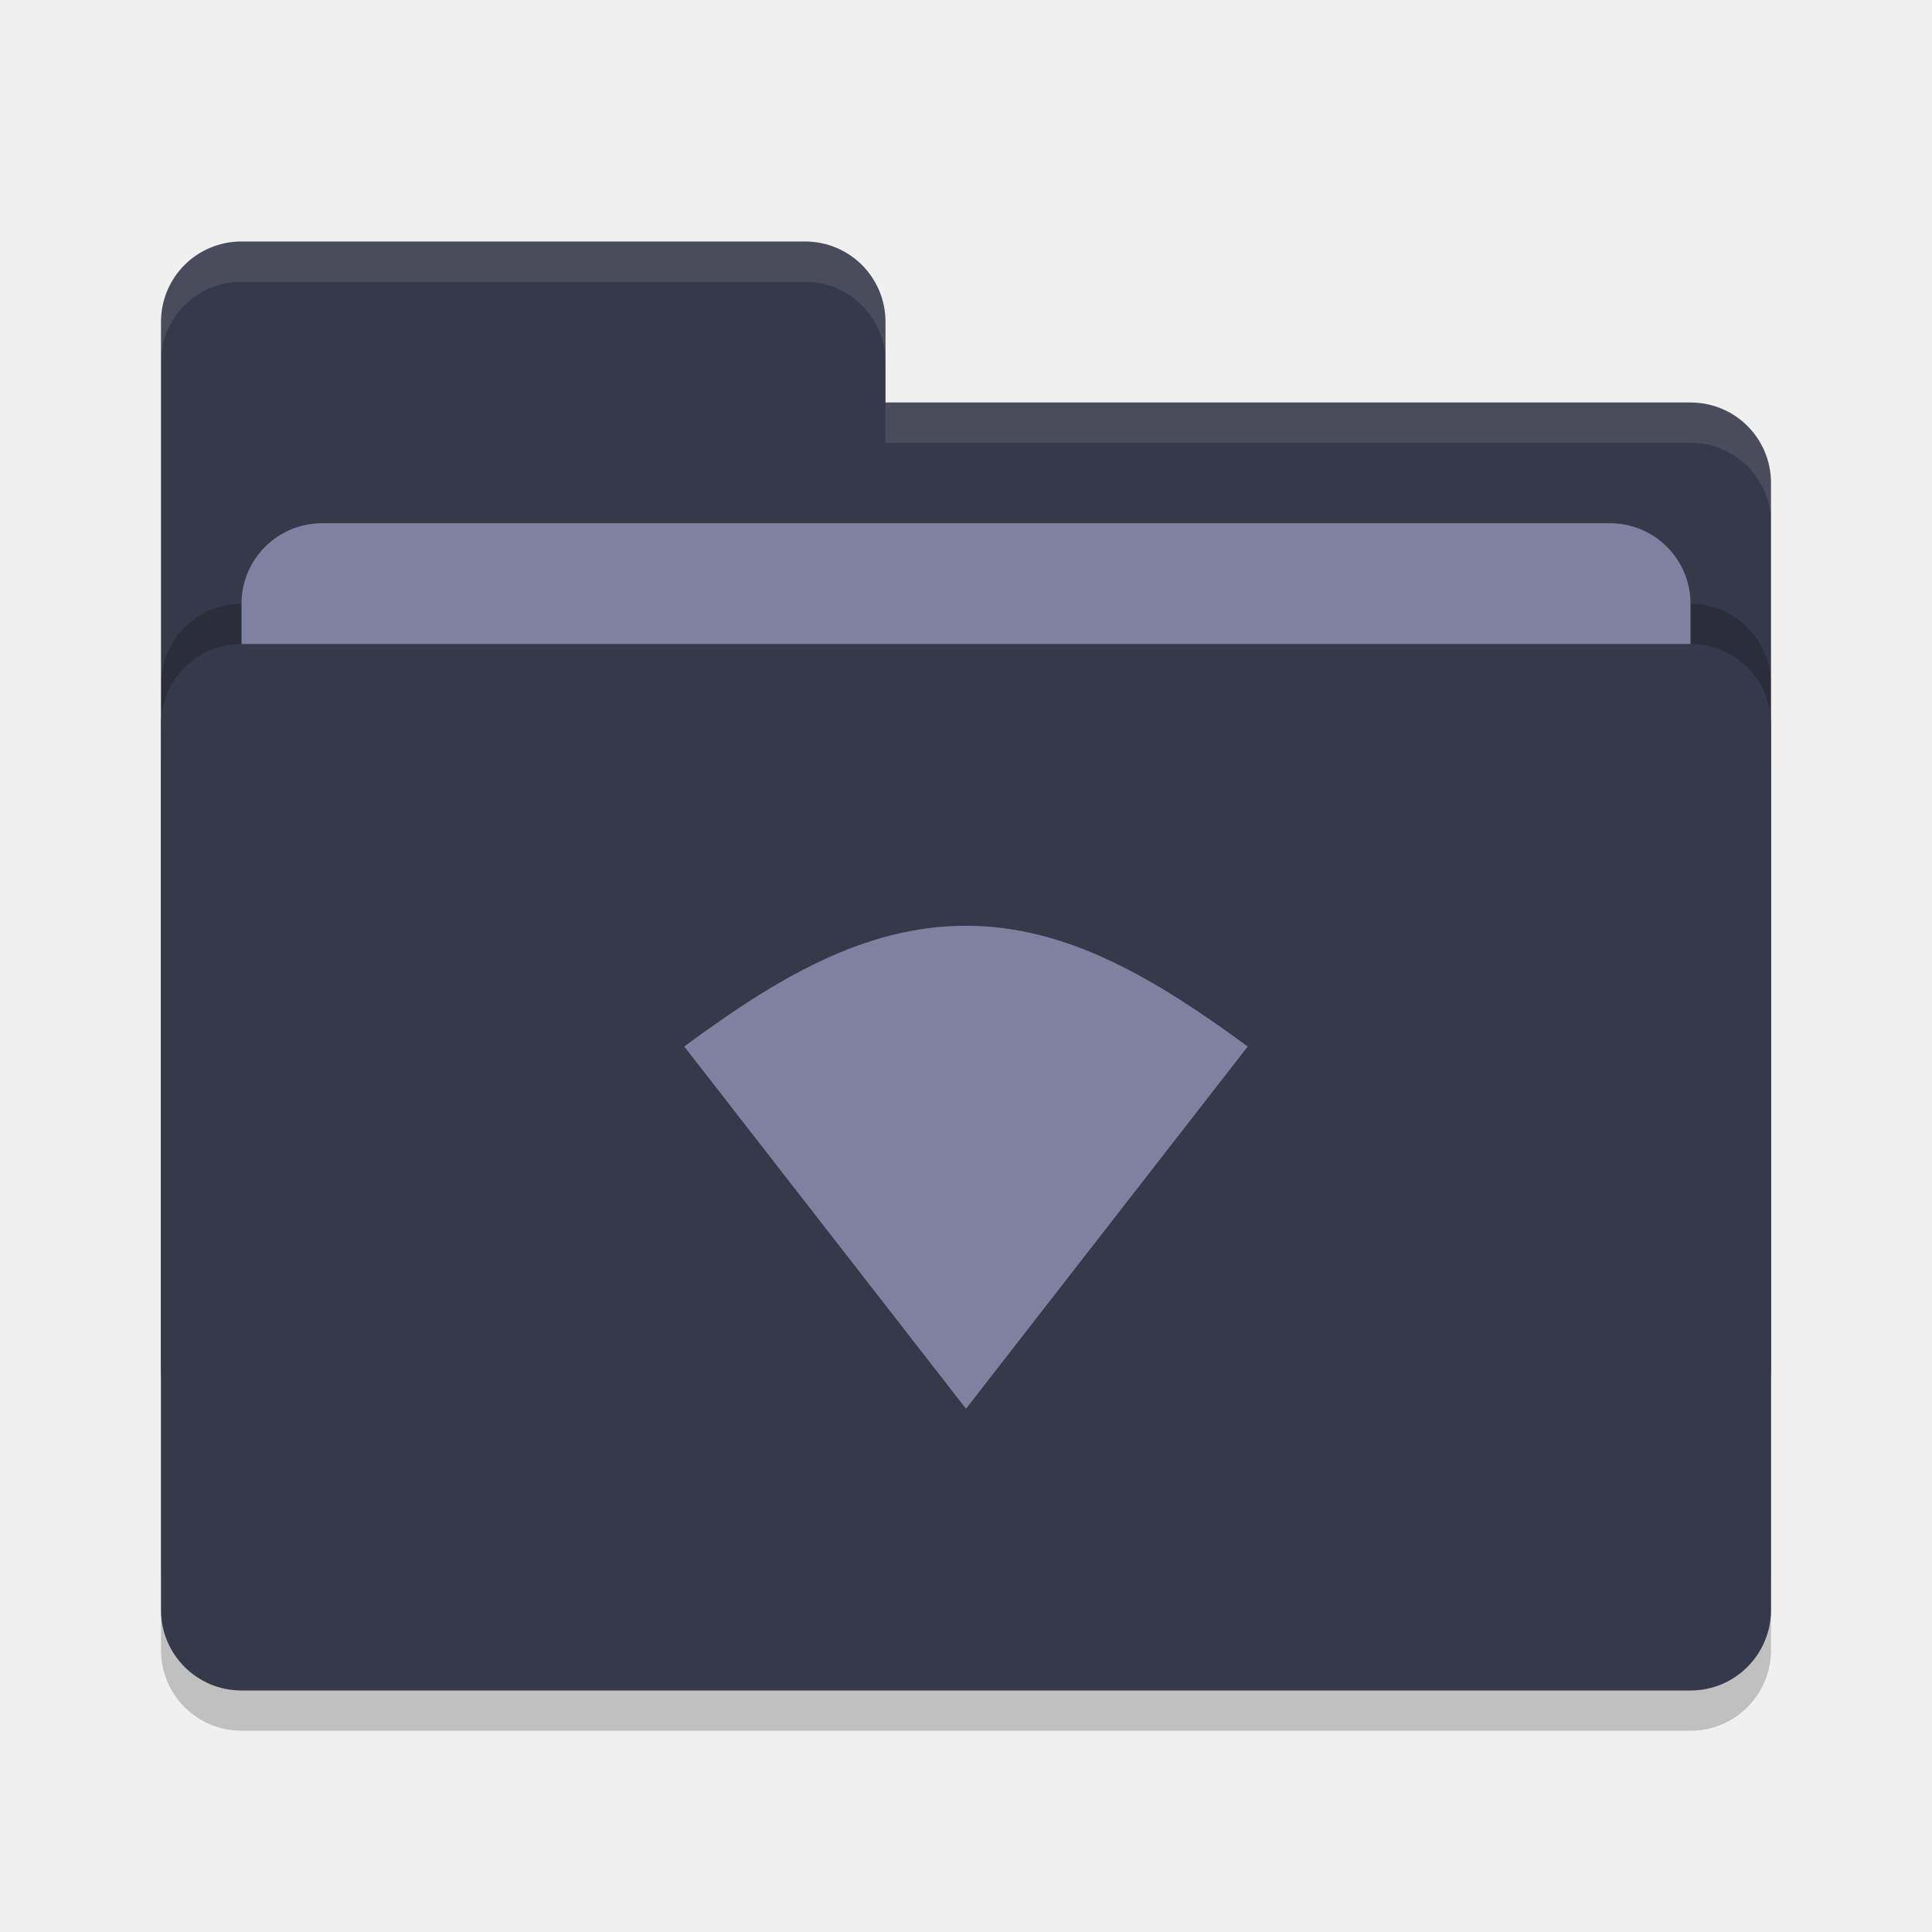
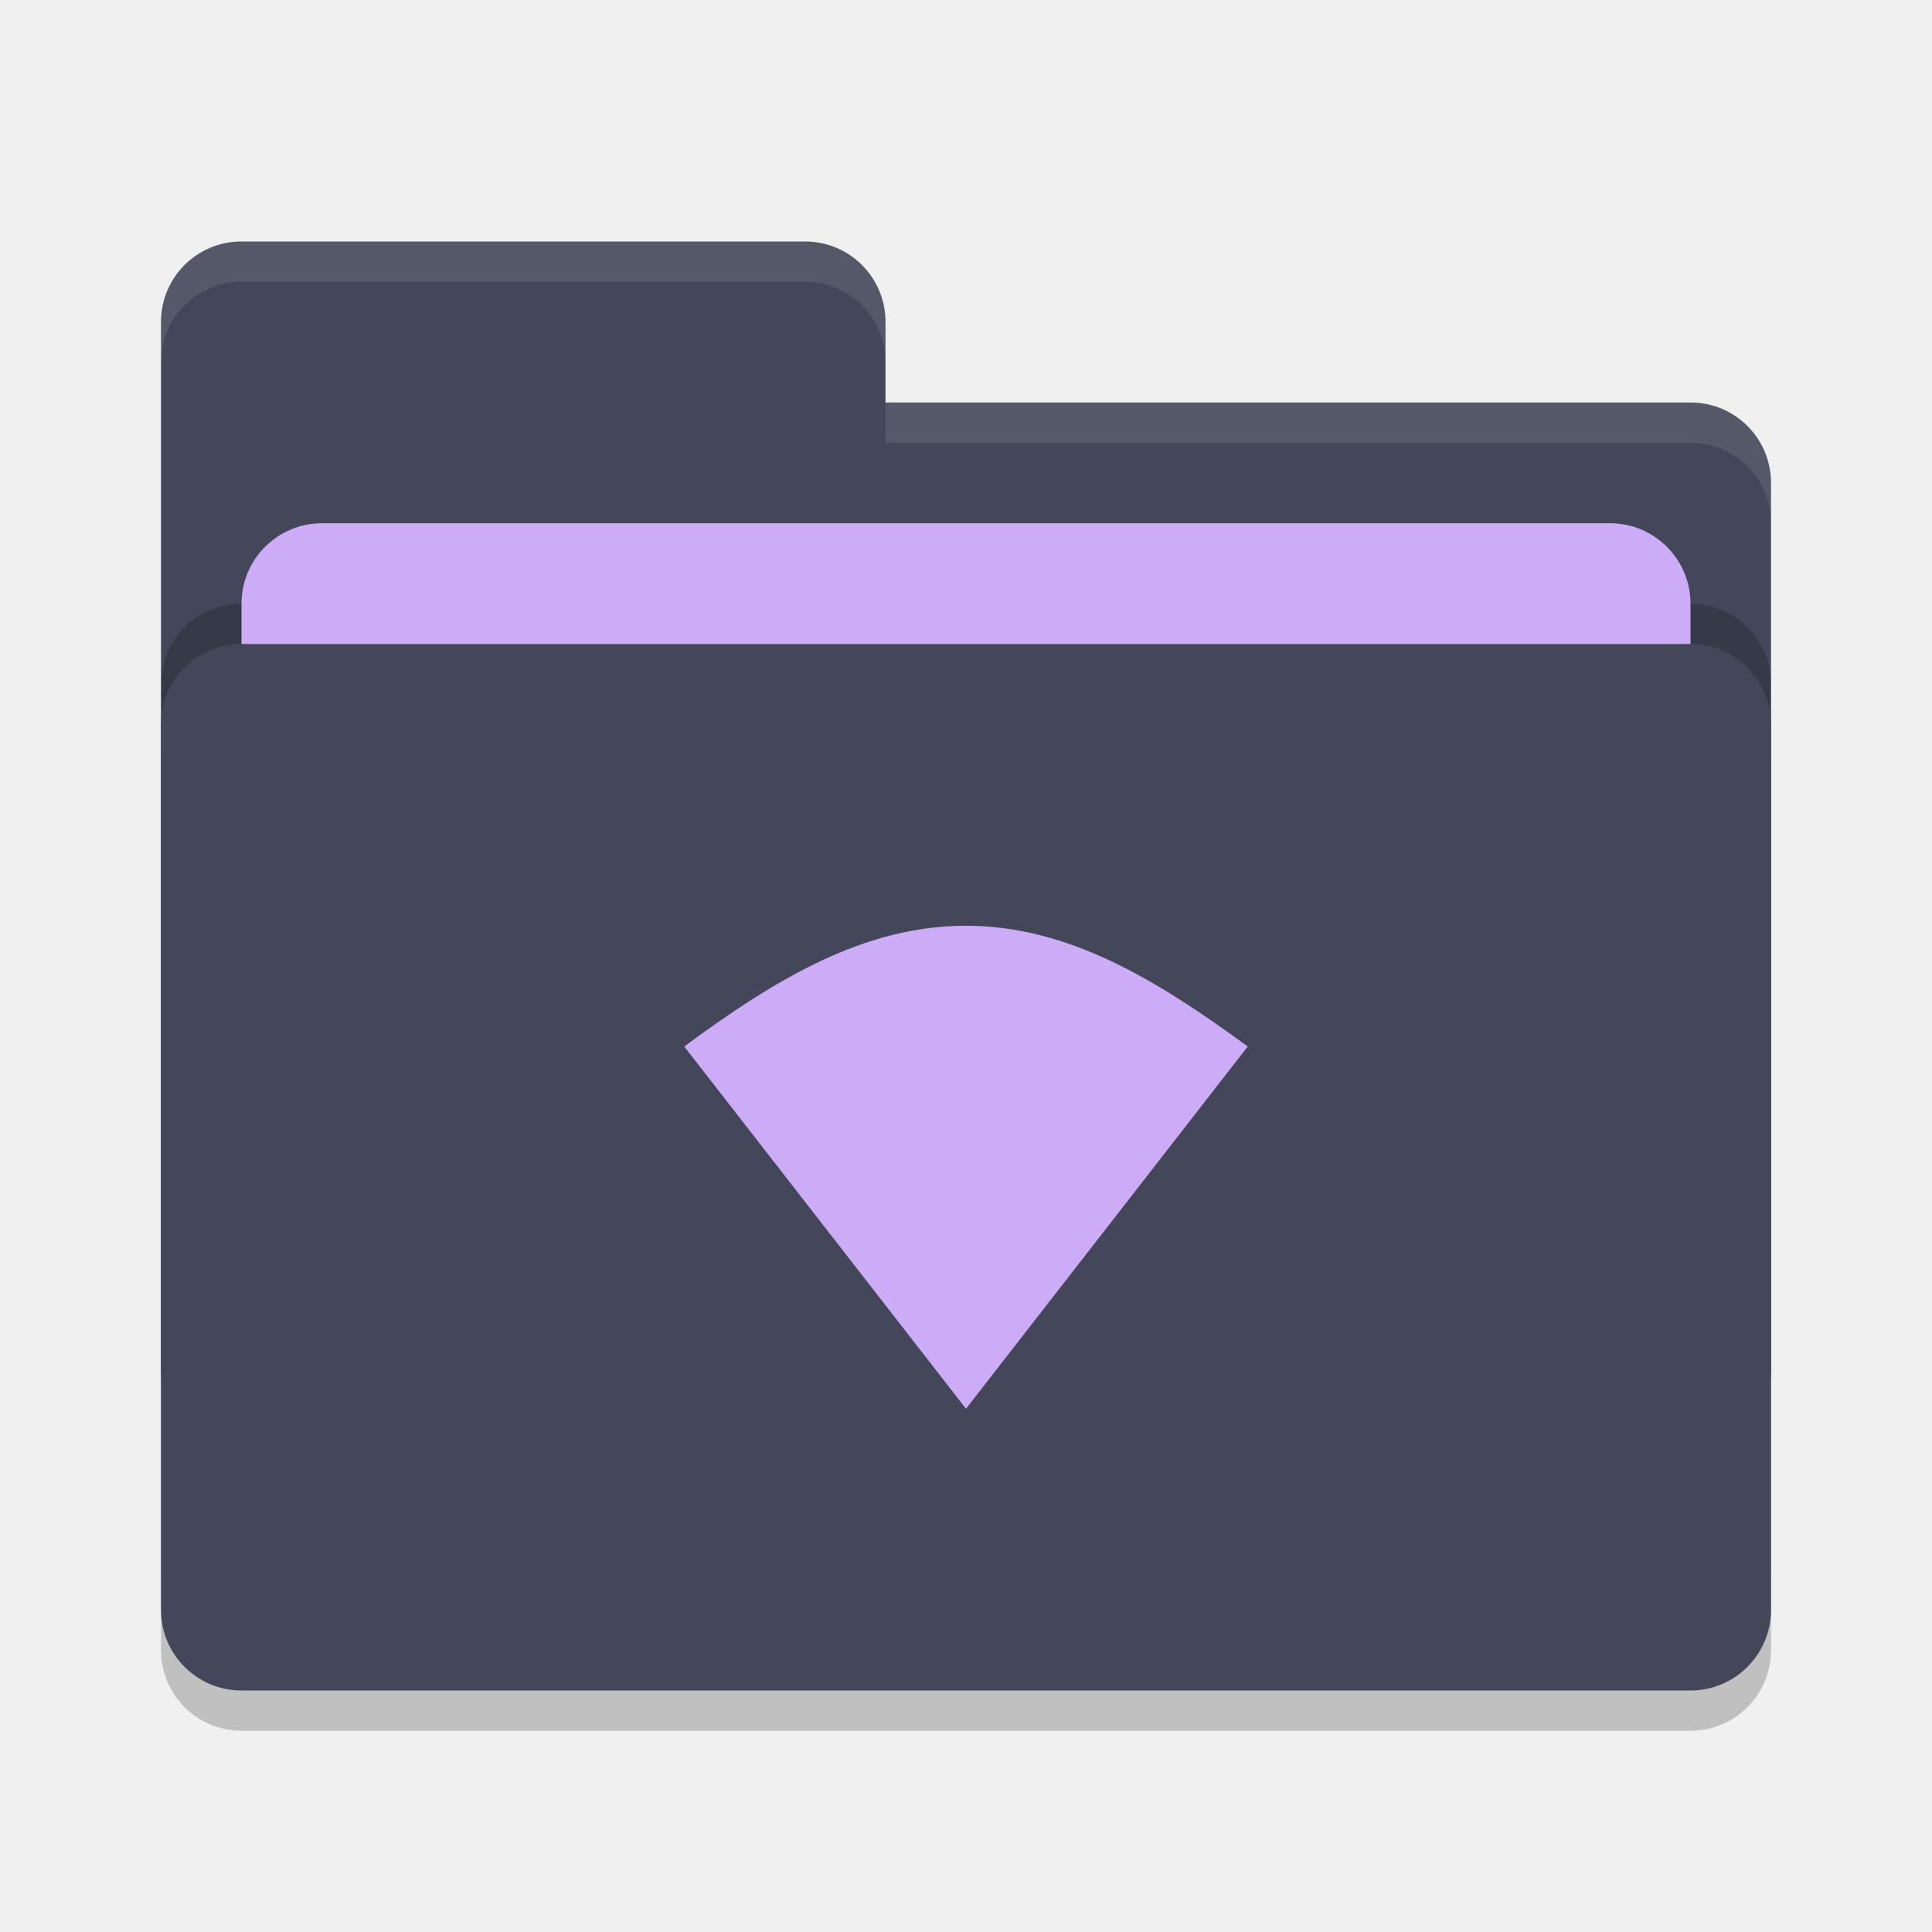
<svg xmlns="http://www.w3.org/2000/svg" width="48" height="48" version="1">
  <rect style="opacity:0.2" width="40" height="26" x="4" y="17" rx="2" ry="2" />
-   <path style="fill:#363949" d="M 4,34 C 4,35.108 4.892,36 6,36 H 42 C 43.108,36 44,35.108 44,34 V 12 C 44,10.892 43.108,10 42,10 H 22 V 8 C 22,6.892 21.108,6 20,6 H 6 C 4.892,6 4,6.892 4,8" />
+   <path style="fill:#44475a" d="M 4,34 C 4,35.108 4.892,36 6,36 H 42 C 43.108,36 44,35.108 44,34 V 12 C 44,10.892 43.108,10 42,10 H 22 V 8 C 22,6.892 21.108,6 20,6 H 6 C 4.892,6 4,6.892 4,8" />
  <rect style="opacity:0.2" width="40" height="26" x="4" y="15" rx="2" ry="2" />
-   <rect style="fill:#7E82A0" width="36" height="16" x="6" y="13" rx="2" ry="2" />
-   <rect style="fill:#363949" width="40" height="26" x="4" y="16" rx="2" ry="2" />
-   <path style="opacity:0.1;fill:#ffffff" d="M 6,6 C 4.892,6 4,6.892 4,8 V 9 C 4,7.892 4.892,7 6,7 H 20 C 21.108,7 22,7.892 22,9 V 8 C 22,6.892 21.108,6 20,6 Z M 22,10 V 11 H 42 C 43.108,11 44,11.892 44,13 V 12 C 44,10.892 43.108,10 42,10 Z" />
-   <path style="fill:#7E82A0" d="M 24,23 C 21.461,23 19.265,24.328 17,26 L 24,35 31,26 C 28.743,24.347 26.539,23 24,23 Z" />
+   <rect style="fill:#ccacf7" width="36" height="16" x="6" y="13" rx="2" ry="2" />
+   <rect style="fill:#44475a" width="40" height="26" x="4" y="16" rx="2" ry="2" />
+   <path style="opacity:0.1;fill:#f8f8f2" d="M 6,6 C 4.892,6 4,6.892 4,8 V 9 C 4,7.892 4.892,7 6,7 H 20 C 21.108,7 22,7.892 22,9 V 8 C 22,6.892 21.108,6 20,6 Z M 22,10 V 11 H 42 C 43.108,11 44,11.892 44,13 V 12 C 44,10.892 43.108,10 42,10 Z" />
+   <path style="fill:#ccacf7" d="M 24,23 C 21.461,23 19.265,24.328 17,26 L 24,35 31,26 C 28.743,24.347 26.539,23 24,23 Z" />
</svg>
